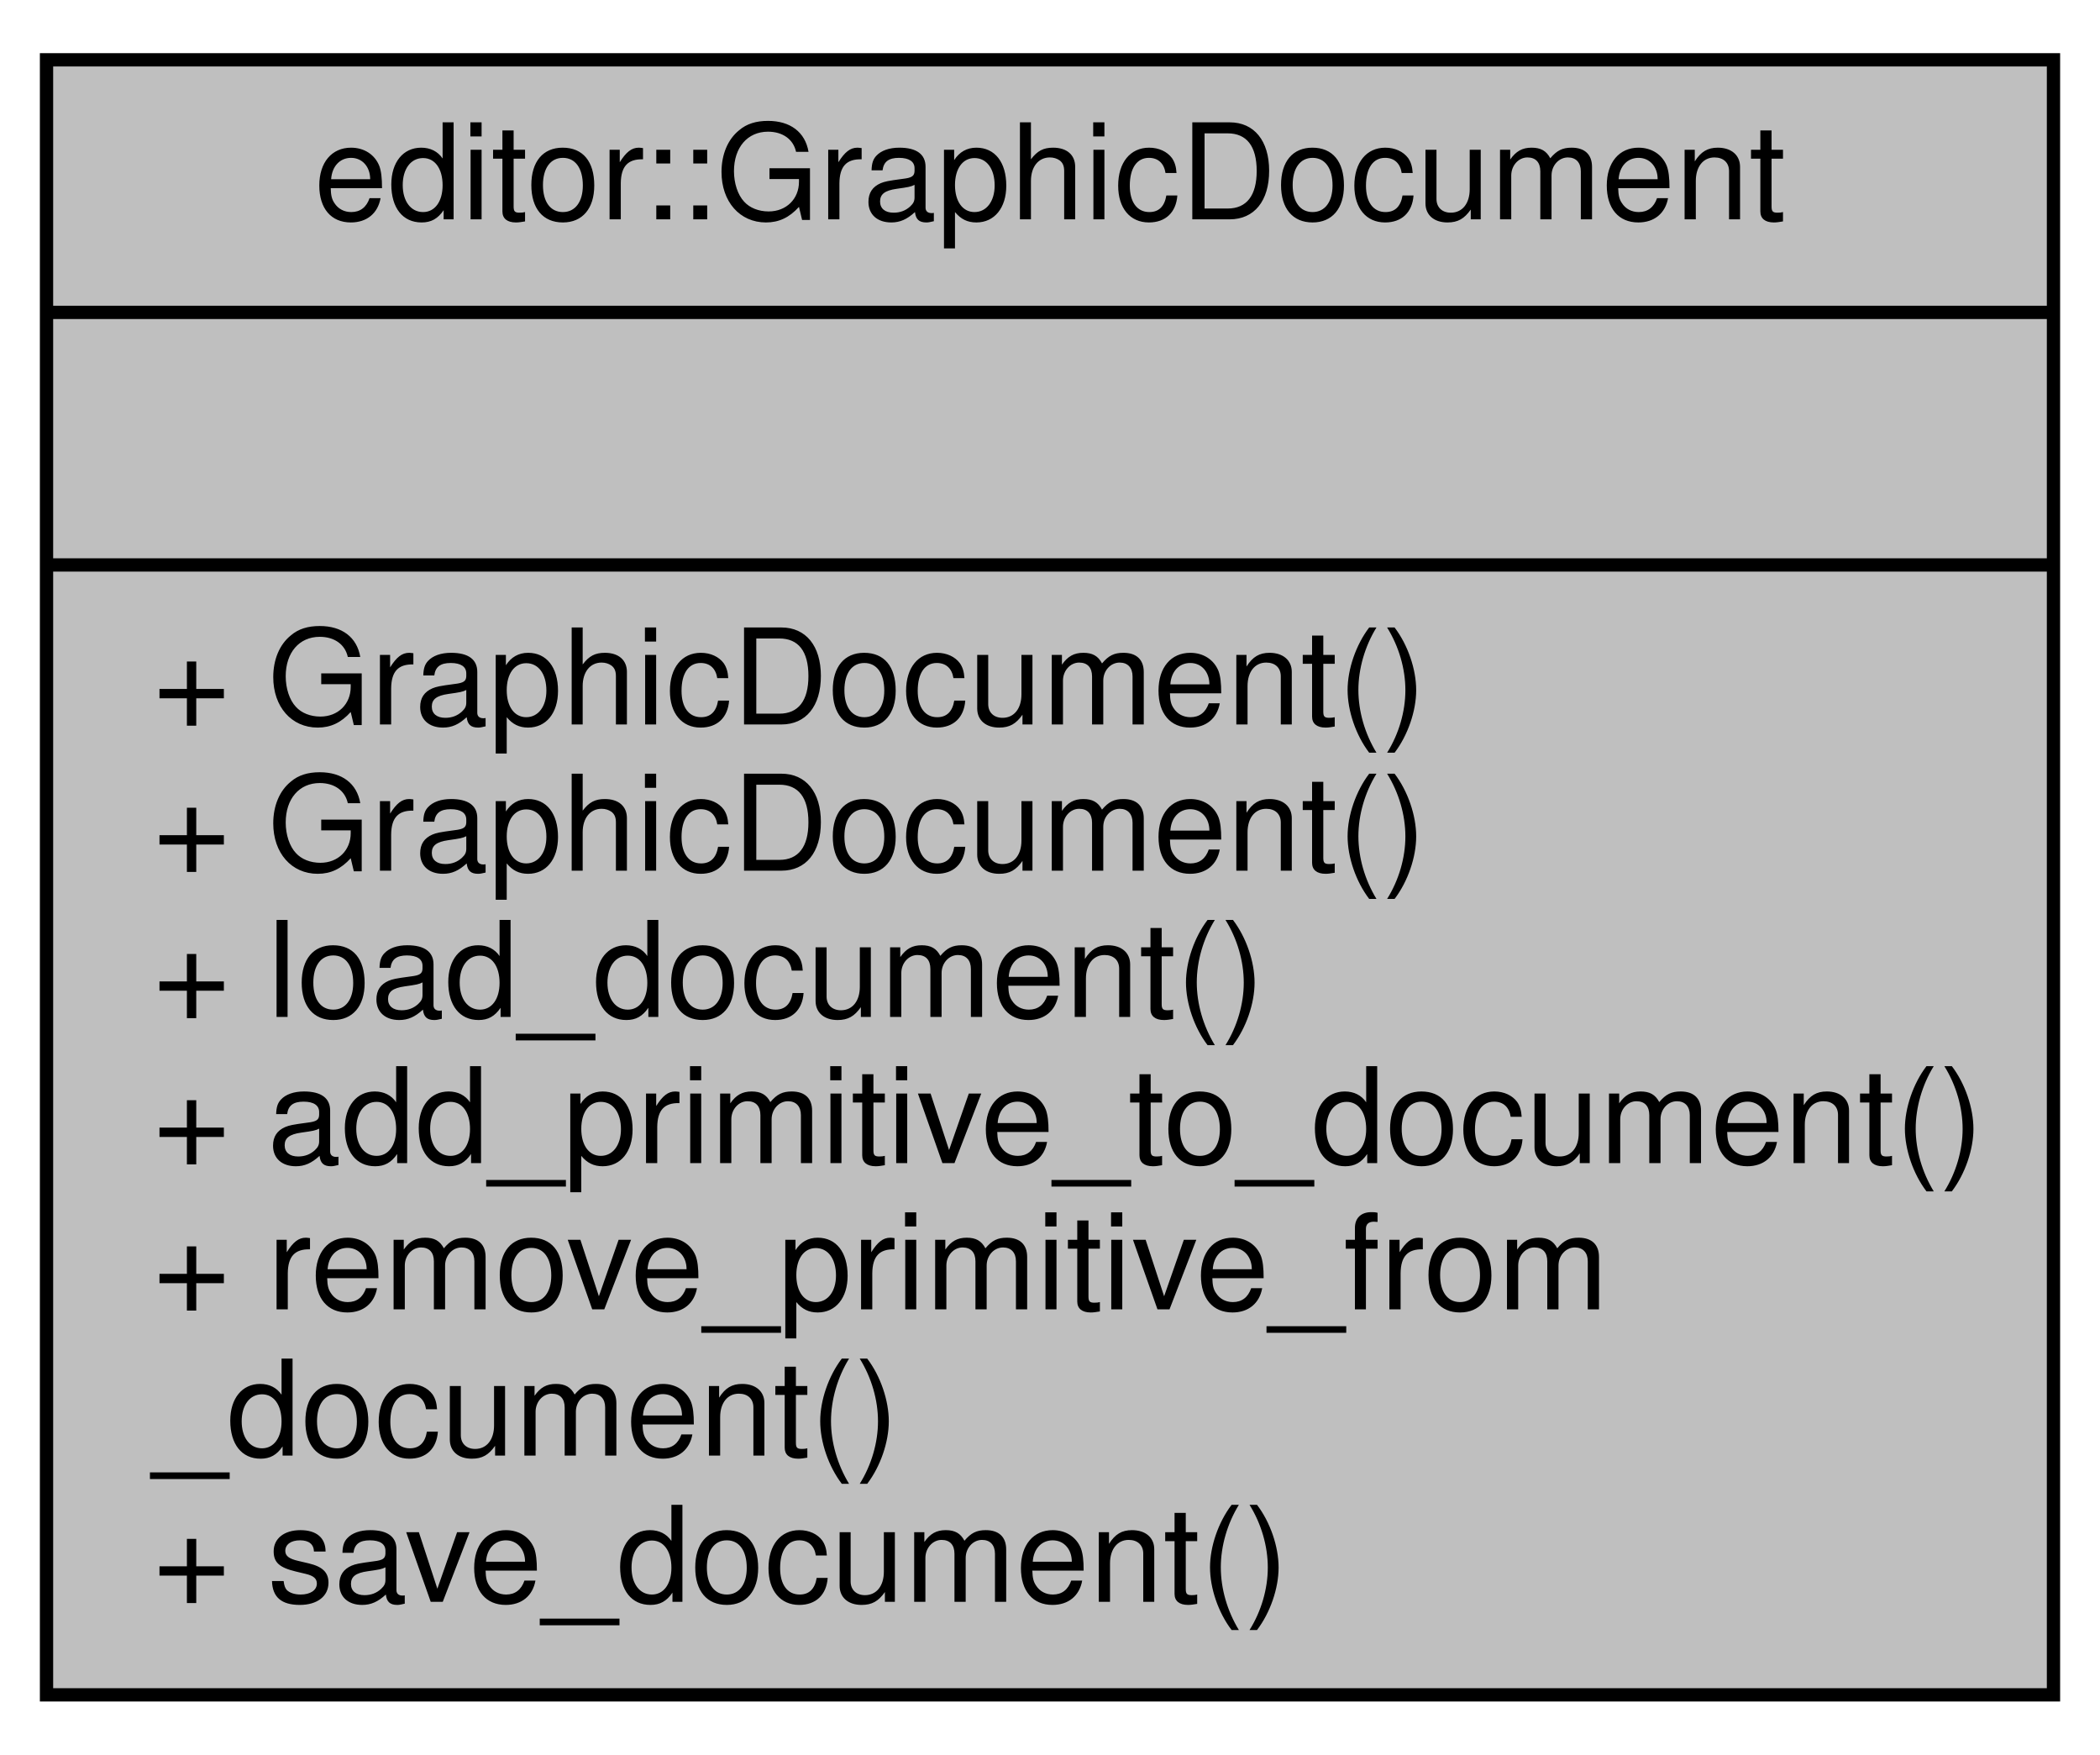
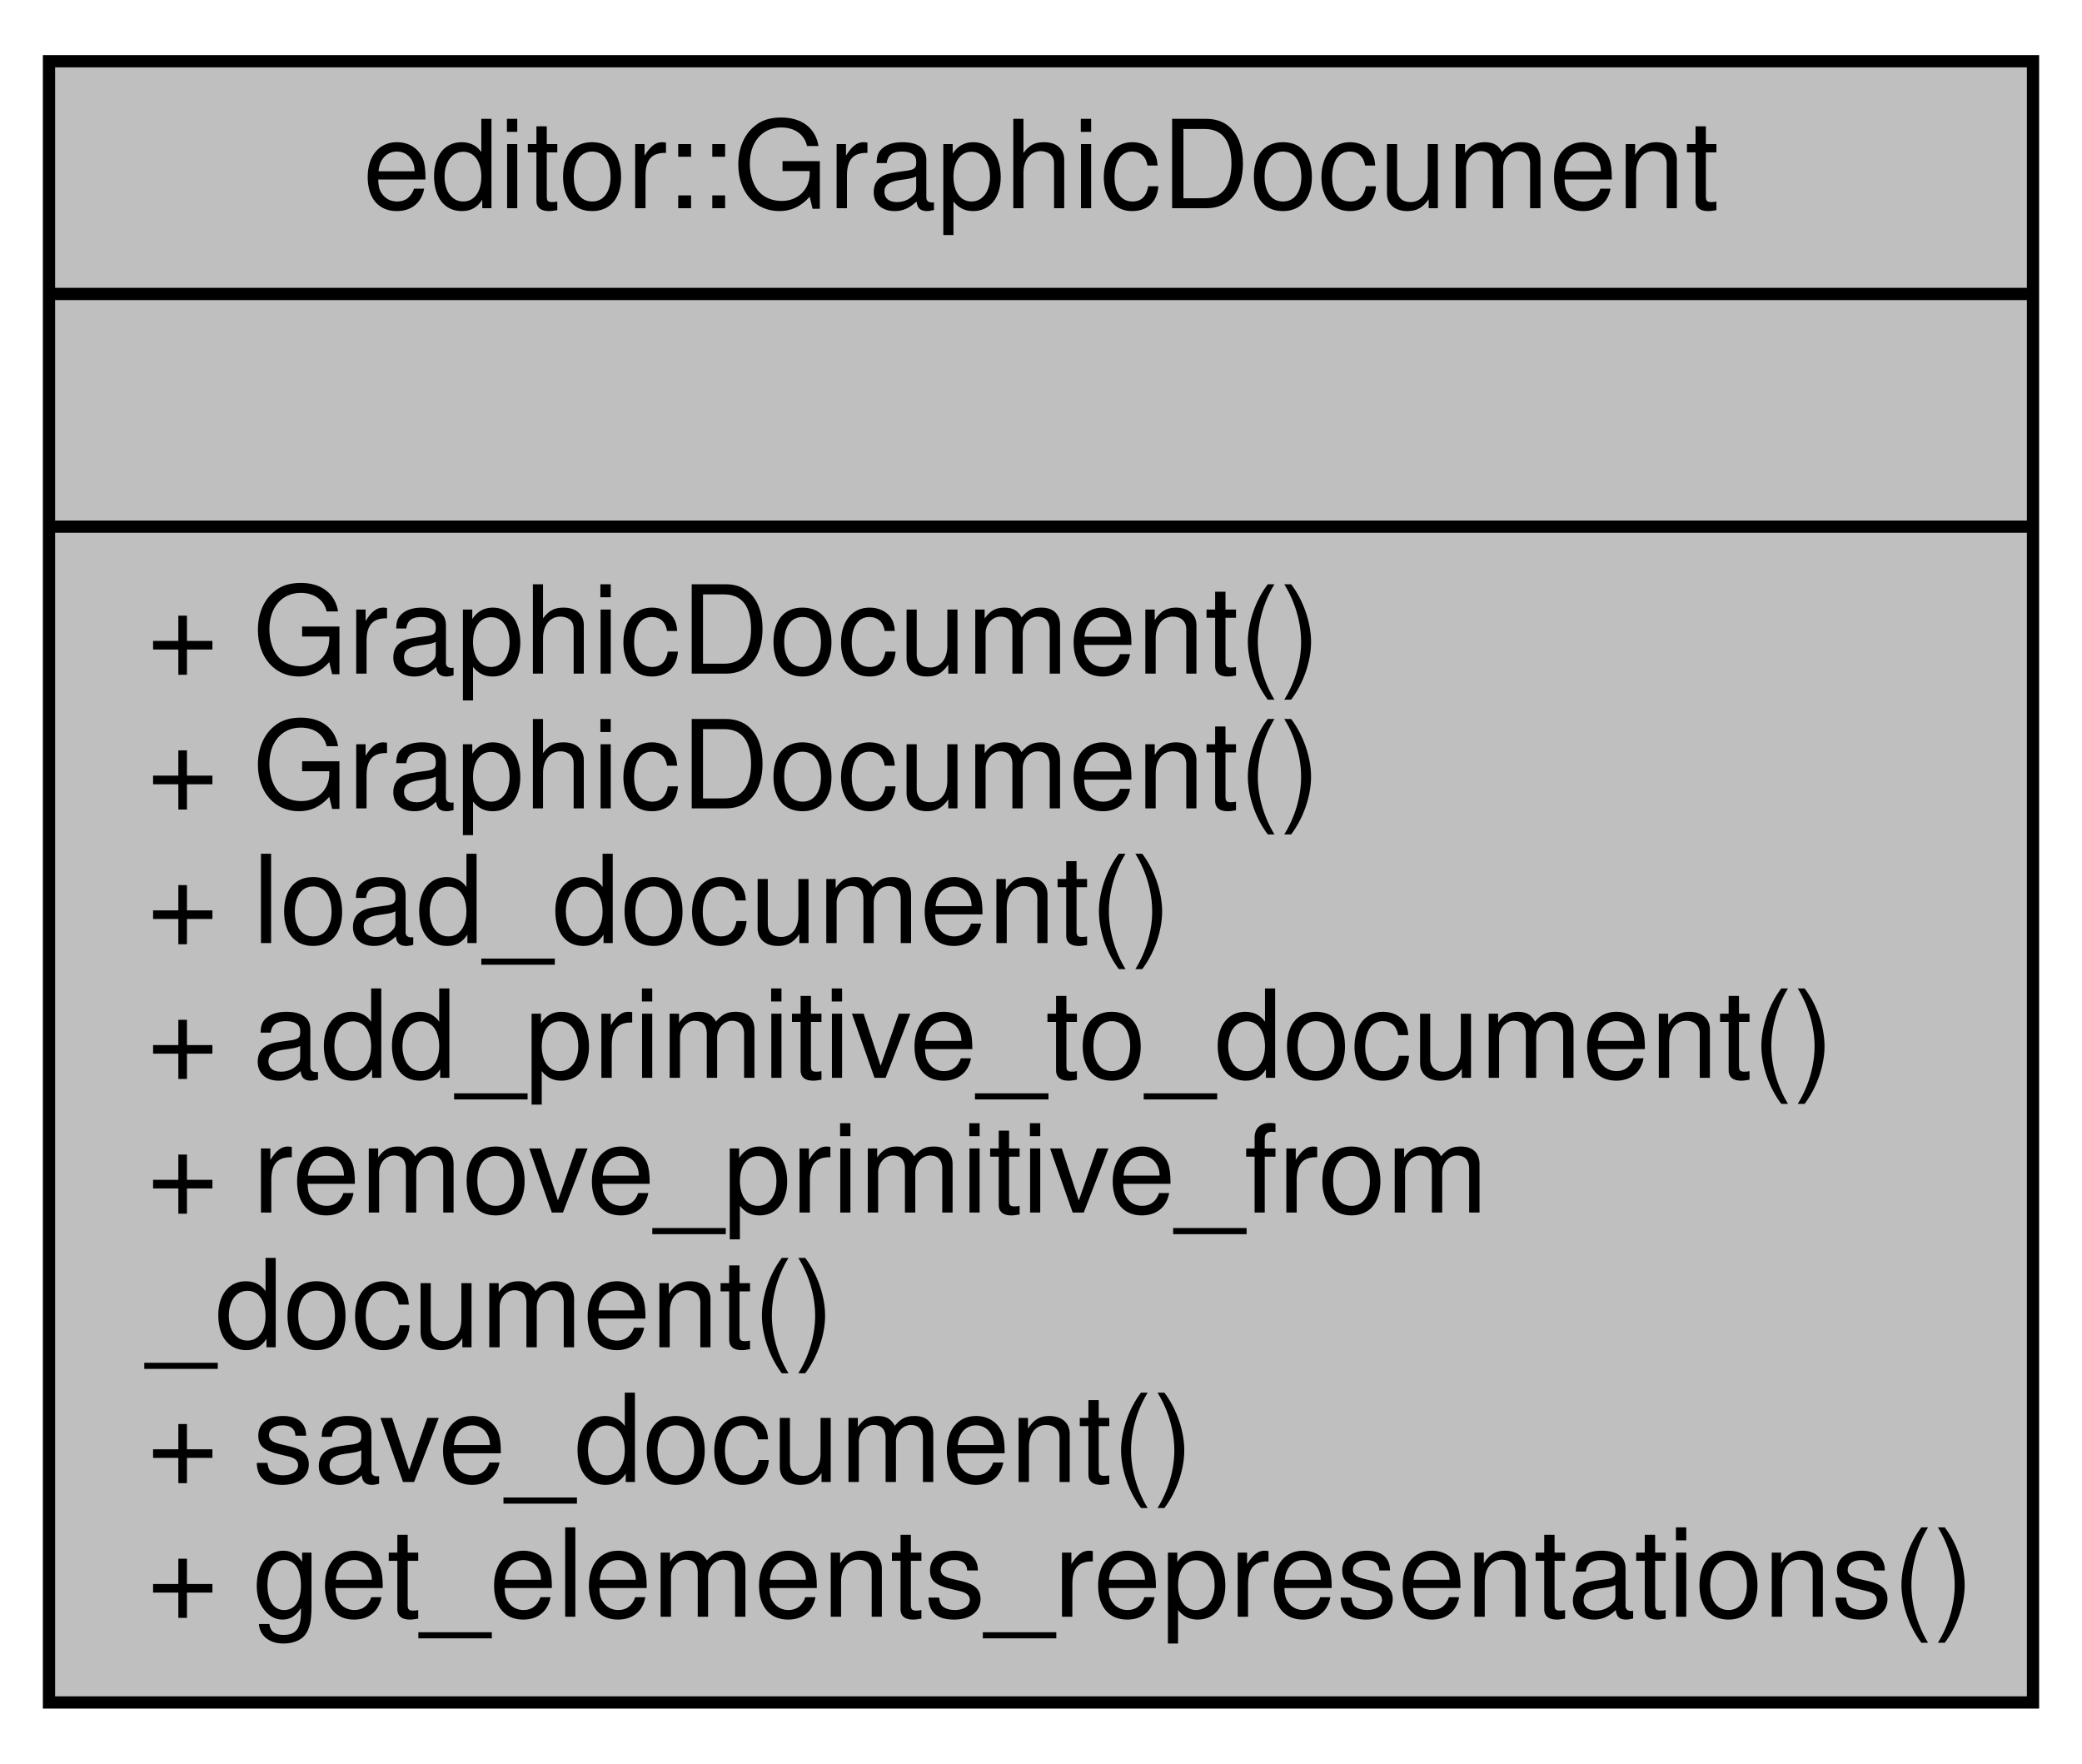
- <svg xmlns="http://www.w3.org/2000/svg" width="158pt" height="132pt" viewBox="0.00 0.00 158.00 132.00">
-   <g id="graph0" class="graph" transform="scale(1 1) rotate(0) translate(4 128)">
+ <svg xmlns="http://www.w3.org/2000/svg" width="170pt" height="144pt" viewBox="0.00 0.00 170.00 144.00">
+   <g id="graph0" class="graph" transform="scale(1 1) rotate(0) translate(4 140)">
    <g id="node1" class="node">
-       <polygon fill="#bfbfbf" stroke="black" points="-0.5,-0.5 -0.5,-123.5 150.5,-123.5 150.5,-0.5 -0.5,-0.5" />
-       <text text-anchor="middle" x="75" y="-111.5" font-family="Helvetica,sans-Serif" font-size="10.00">editor::GraphicDocument</text>
-       <polyline fill="none" stroke="black" points="-0.5,-104.5 150.5,-104.5 " />
-       <text text-anchor="middle" x="75" y="-92.5" font-family="Helvetica,sans-Serif" font-size="10.00"> </text>
-       <polyline fill="none" stroke="black" points="-0.5,-85.5 150.5,-85.5 " />
-       <text text-anchor="start" x="7.5" y="-73.5" font-family="Helvetica,sans-Serif" font-size="10.00">+ GraphicDocument()</text>
-       <text text-anchor="start" x="7.5" y="-62.5" font-family="Helvetica,sans-Serif" font-size="10.00">+ GraphicDocument()</text>
-       <text text-anchor="start" x="7.5" y="-51.5" font-family="Helvetica,sans-Serif" font-size="10.00">+ load_document()</text>
-       <text text-anchor="start" x="7.5" y="-40.5" font-family="Helvetica,sans-Serif" font-size="10.00">+ add_primitive_to_document()</text>
-       <text text-anchor="start" x="7.5" y="-29.5" font-family="Helvetica,sans-Serif" font-size="10.00">+ remove_primitive_from</text>
-       <text text-anchor="start" x="7.5" y="-18.5" font-family="Helvetica,sans-Serif" font-size="10.00">_document()</text>
-       <text text-anchor="start" x="7.5" y="-7.5" font-family="Helvetica,sans-Serif" font-size="10.00">+ save_document()</text>
+       <polygon fill="#bfbfbf" stroke="black" points="0,-1 0,-135 162,-135 162,-1 0,-1" />
+       <text text-anchor="middle" x="81" y="-123" font-family="Helvetica,sans-Serif" font-size="10.00">editor::GraphicDocument</text>
+       <polyline fill="none" stroke="black" points="0,-116 162,-116 " />
+       <text text-anchor="middle" x="81" y="-104" font-family="Helvetica,sans-Serif" font-size="10.00"> </text>
+       <polyline fill="none" stroke="black" points="0,-97 162,-97 " />
+       <text text-anchor="start" x="8" y="-85" font-family="Helvetica,sans-Serif" font-size="10.00">+ GraphicDocument()</text>
+       <text text-anchor="start" x="8" y="-74" font-family="Helvetica,sans-Serif" font-size="10.00">+ GraphicDocument()</text>
+       <text text-anchor="start" x="8" y="-63" font-family="Helvetica,sans-Serif" font-size="10.00">+ load_document()</text>
+       <text text-anchor="start" x="8" y="-52" font-family="Helvetica,sans-Serif" font-size="10.00">+ add_primitive_to_document()</text>
+       <text text-anchor="start" x="8" y="-41" font-family="Helvetica,sans-Serif" font-size="10.00">+ remove_primitive_from</text>
+       <text text-anchor="start" x="8" y="-30" font-family="Helvetica,sans-Serif" font-size="10.00">_document()</text>
+       <text text-anchor="start" x="8" y="-19" font-family="Helvetica,sans-Serif" font-size="10.00">+ save_document()</text>
+       <text text-anchor="start" x="8" y="-8" font-family="Helvetica,sans-Serif" font-size="10.00">+ get_elements_representations()</text>
    </g>
  </g>
</svg>
